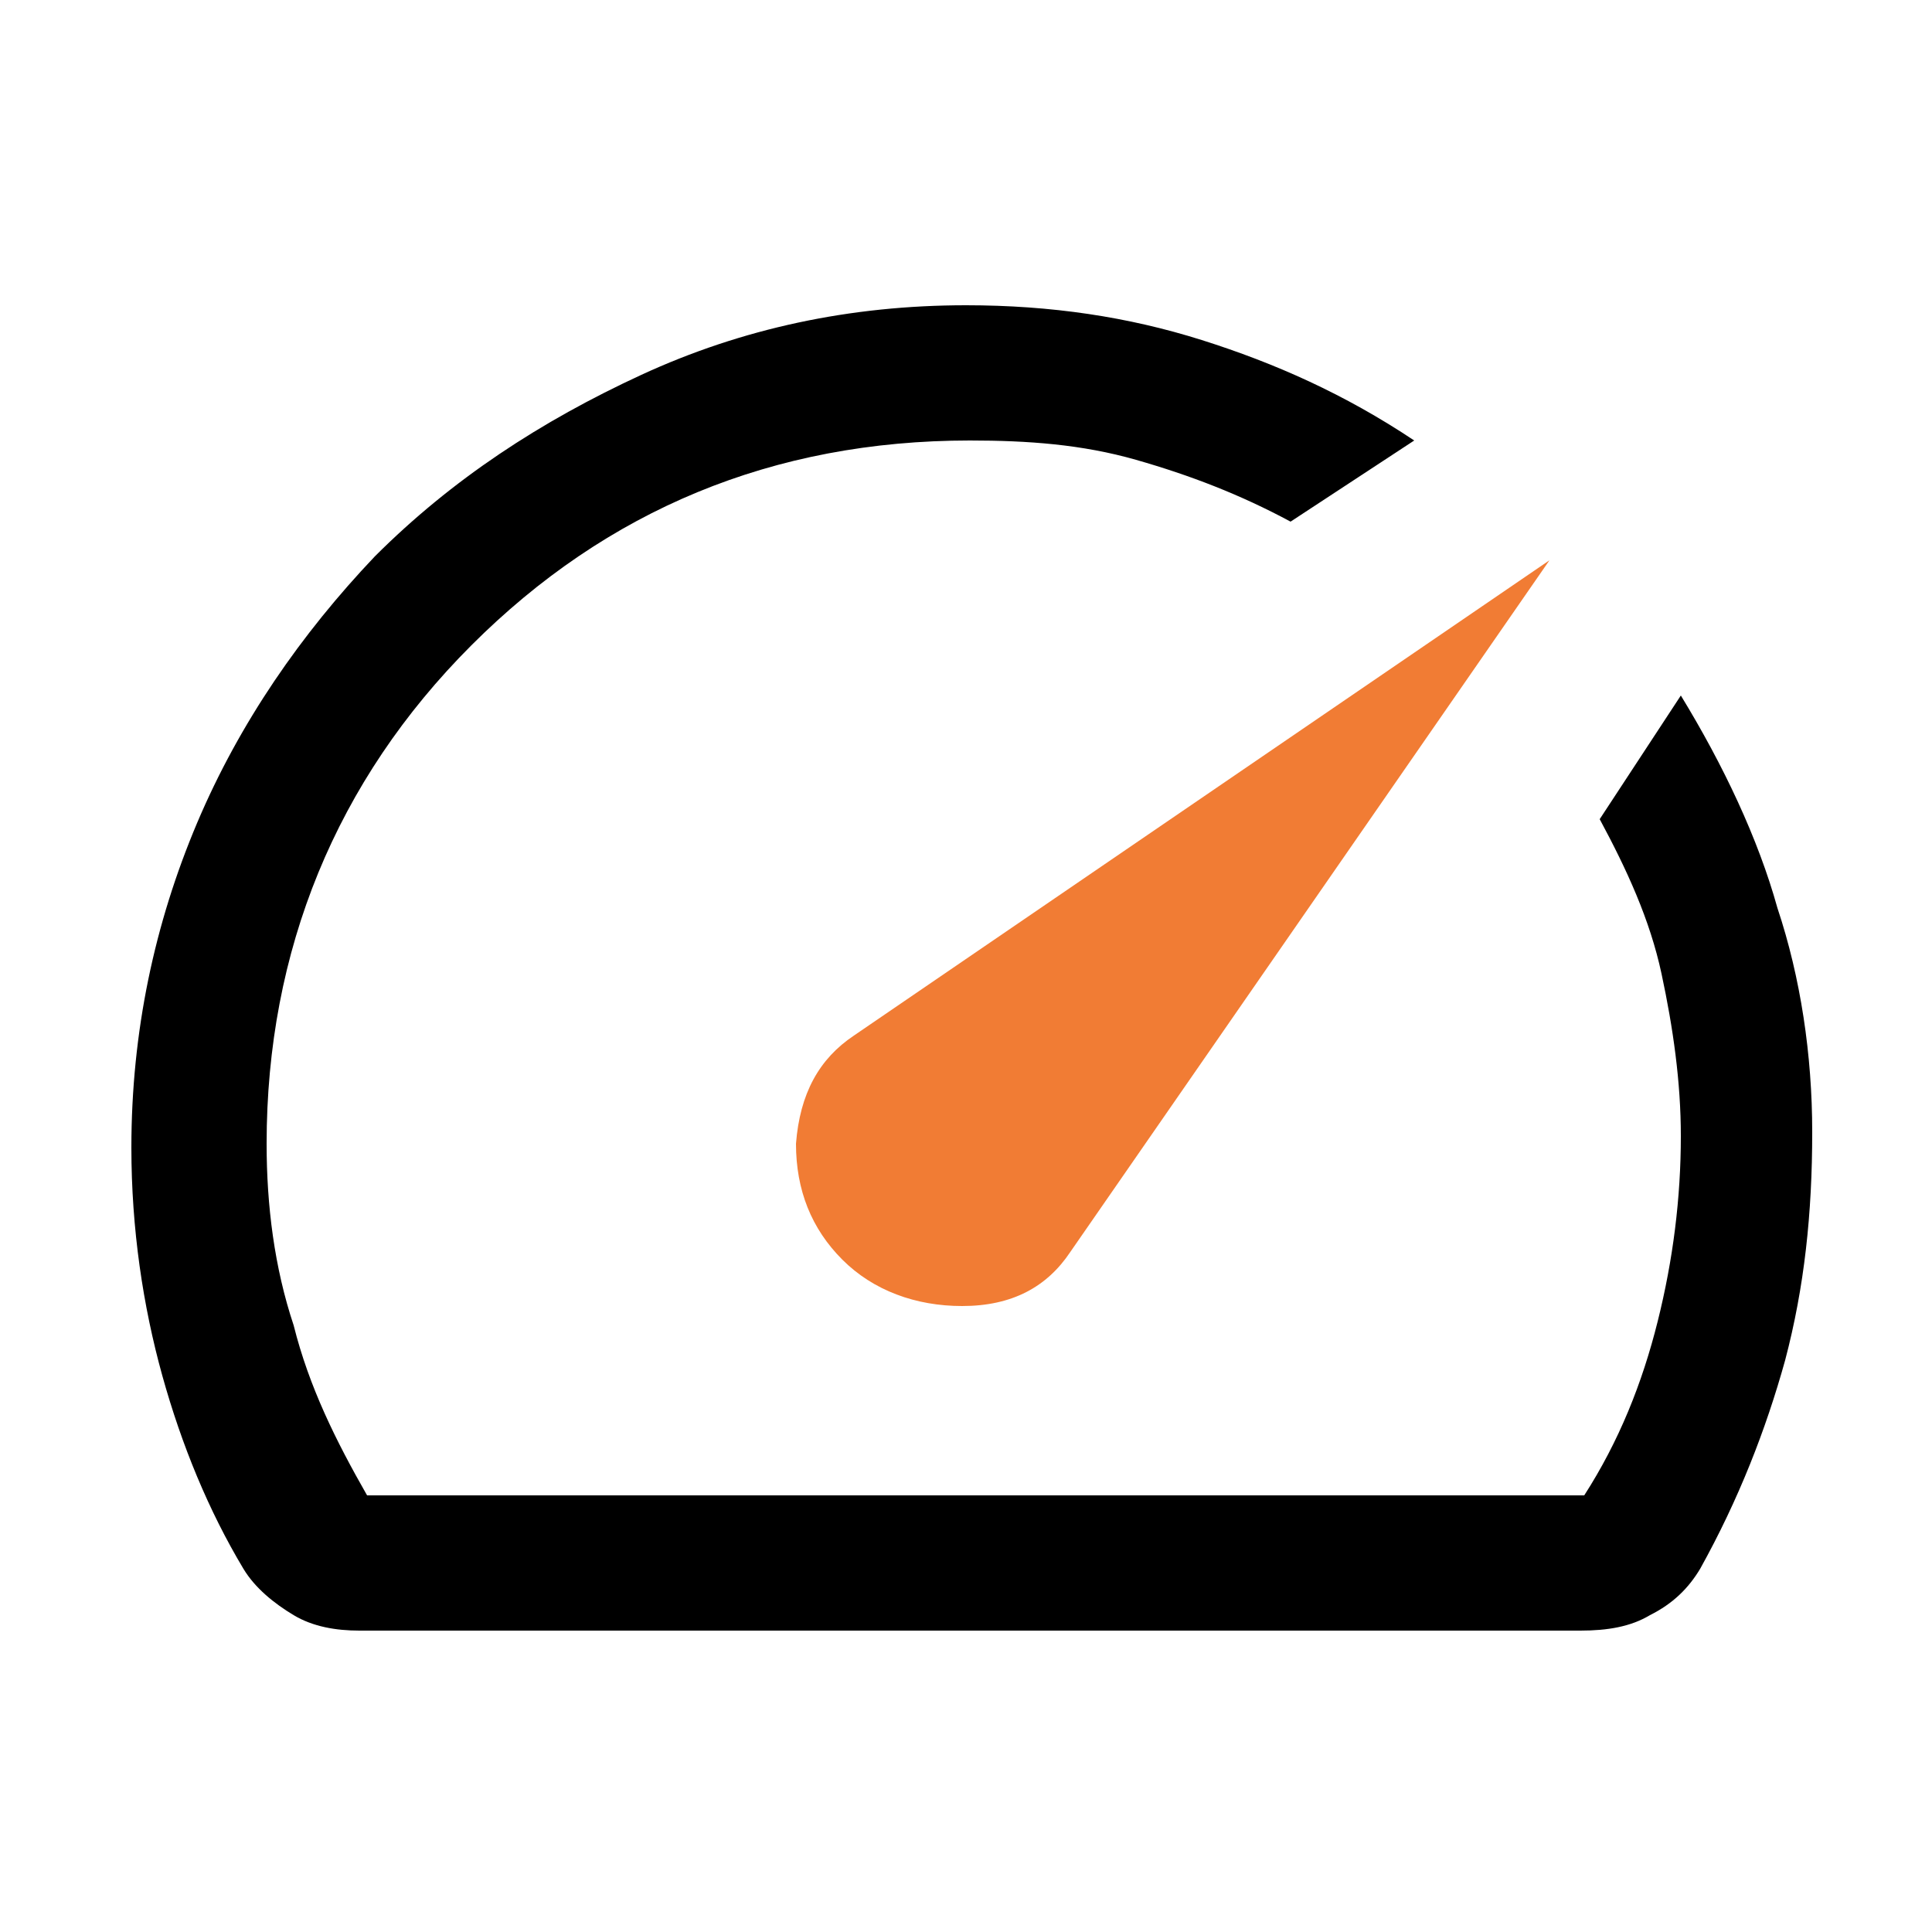
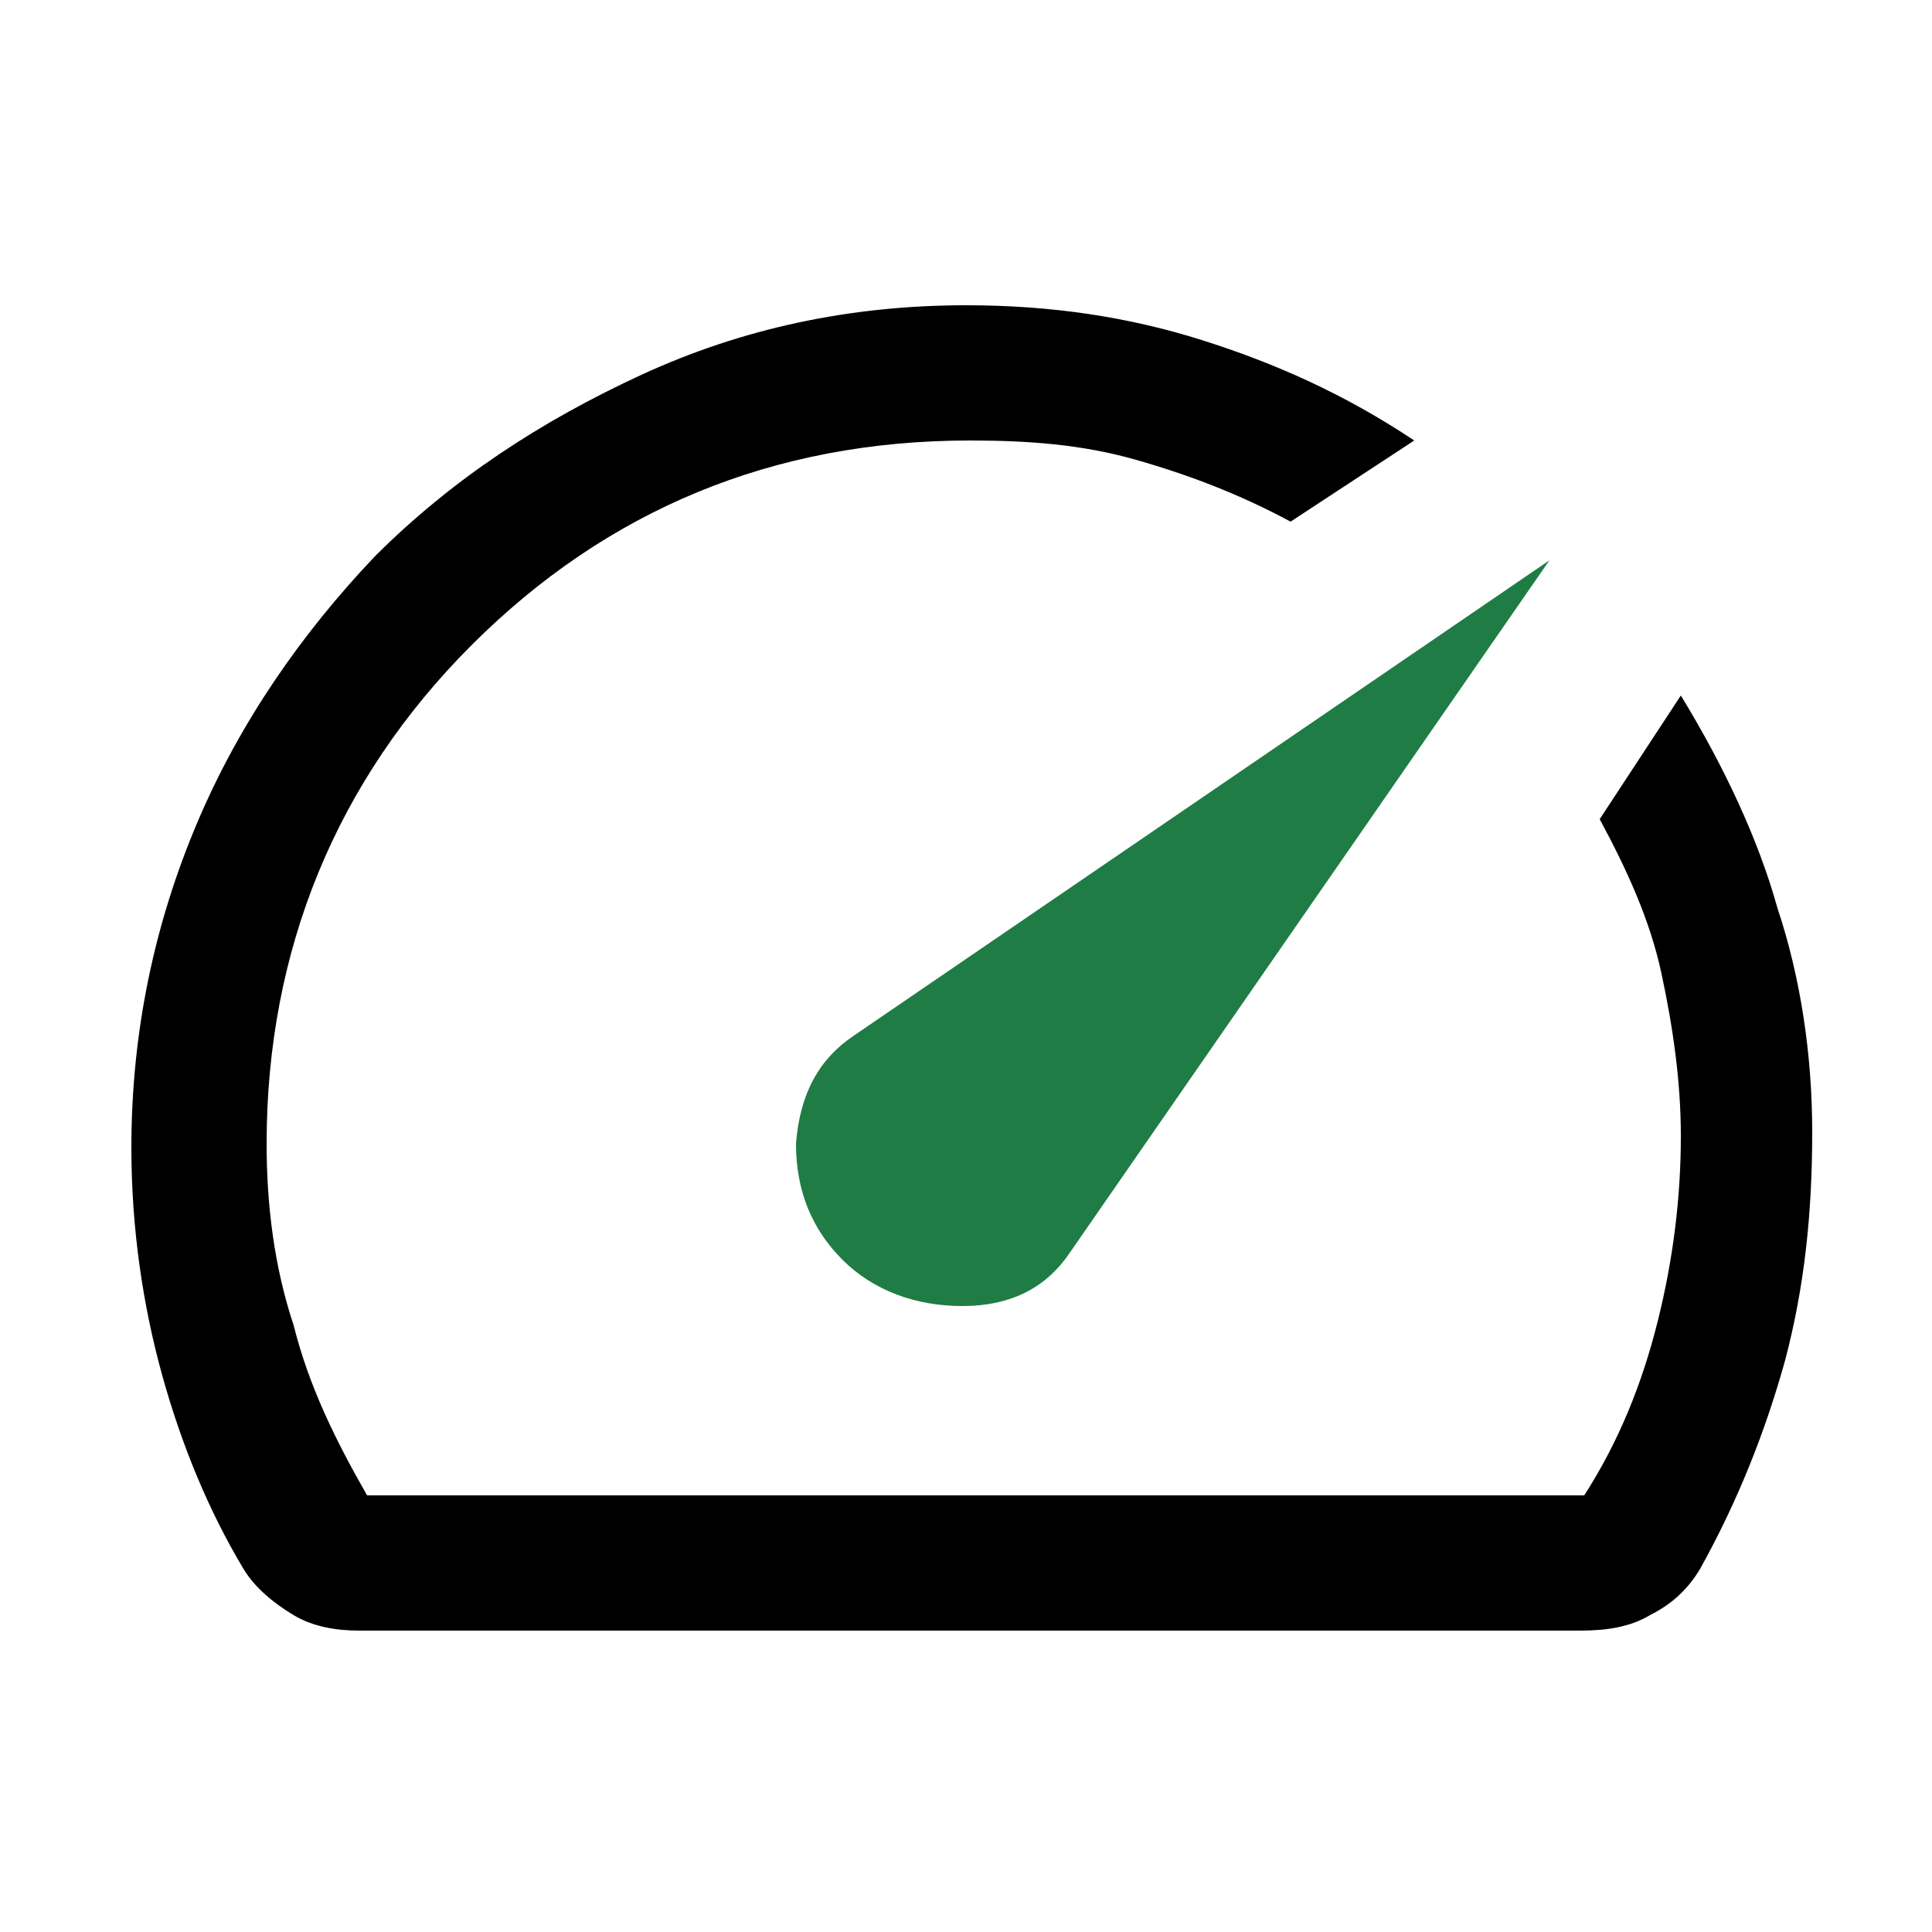
<svg xmlns="http://www.w3.org/2000/svg" version="1.1" id="Layer_1" x="0px" y="0px" viewBox="0 0 50 50" style="enable-background:new 0 0 50 50;" xml:space="preserve">
-   <style type="text/css"> .st001{fill:#F17C34;} </style>
+   <style type="text/css"> .st001{fill:#1f7c45;} </style>
  <path class="st001" d="M21.8,32.6c0.8,0.8,1.9,1.2,3.1,1.2c1.3,0,2.2-0.5,2.8-1.4l12.4-17.9l-18,12.3c-0.9,0.6-1.4,1.5-1.5,2.8 C20.6,30.8,21,31.8,21.8,32.6z" />
  <path d="M25,7.9c2.2,0,4.2,0.3,6.1,0.9c1.9,0.6,3.7,1.4,5.5,2.6l-3.2,2.1c-1.3-0.7-2.6-1.2-4-1.6c-1.4-0.4-2.8-0.5-4.3-0.5 c-5.1,0-9.4,1.8-12.9,5.3s-5.3,7.9-5.3,12.9c0,1.6,0.2,3.2,0.7,4.7c0.4,1.6,1.1,3,1.9,4.4h31.5c0.9-1.4,1.5-2.9,1.9-4.5 s0.6-3.2,0.6-4.8c0-1.4-0.2-2.8-0.5-4.2c-0.3-1.4-0.9-2.7-1.6-4l2.1-3.2c1.1,1.8,2,3.7,2.5,5.5c0.6,1.8,0.9,3.8,0.9,5.8 c0,2.1-0.2,4-0.7,5.9c-0.5,1.8-1.2,3.6-2.2,5.4c-0.3,0.5-0.7,0.9-1.3,1.2c-0.5,0.3-1.1,0.4-1.8,0.4H9.3c-0.6,0-1.2-0.1-1.7-0.4 c-0.5-0.3-1-0.7-1.3-1.2c-0.9-1.5-1.6-3.2-2.1-5c-0.5-1.8-0.8-3.8-0.8-5.9c0-3,0.6-5.8,1.7-8.4s2.7-4.9,4.6-6.9c2-2,4.3-3.5,6.9-4.7 C19.2,8.5,22,7.9,25,7.9z" />
</svg>
